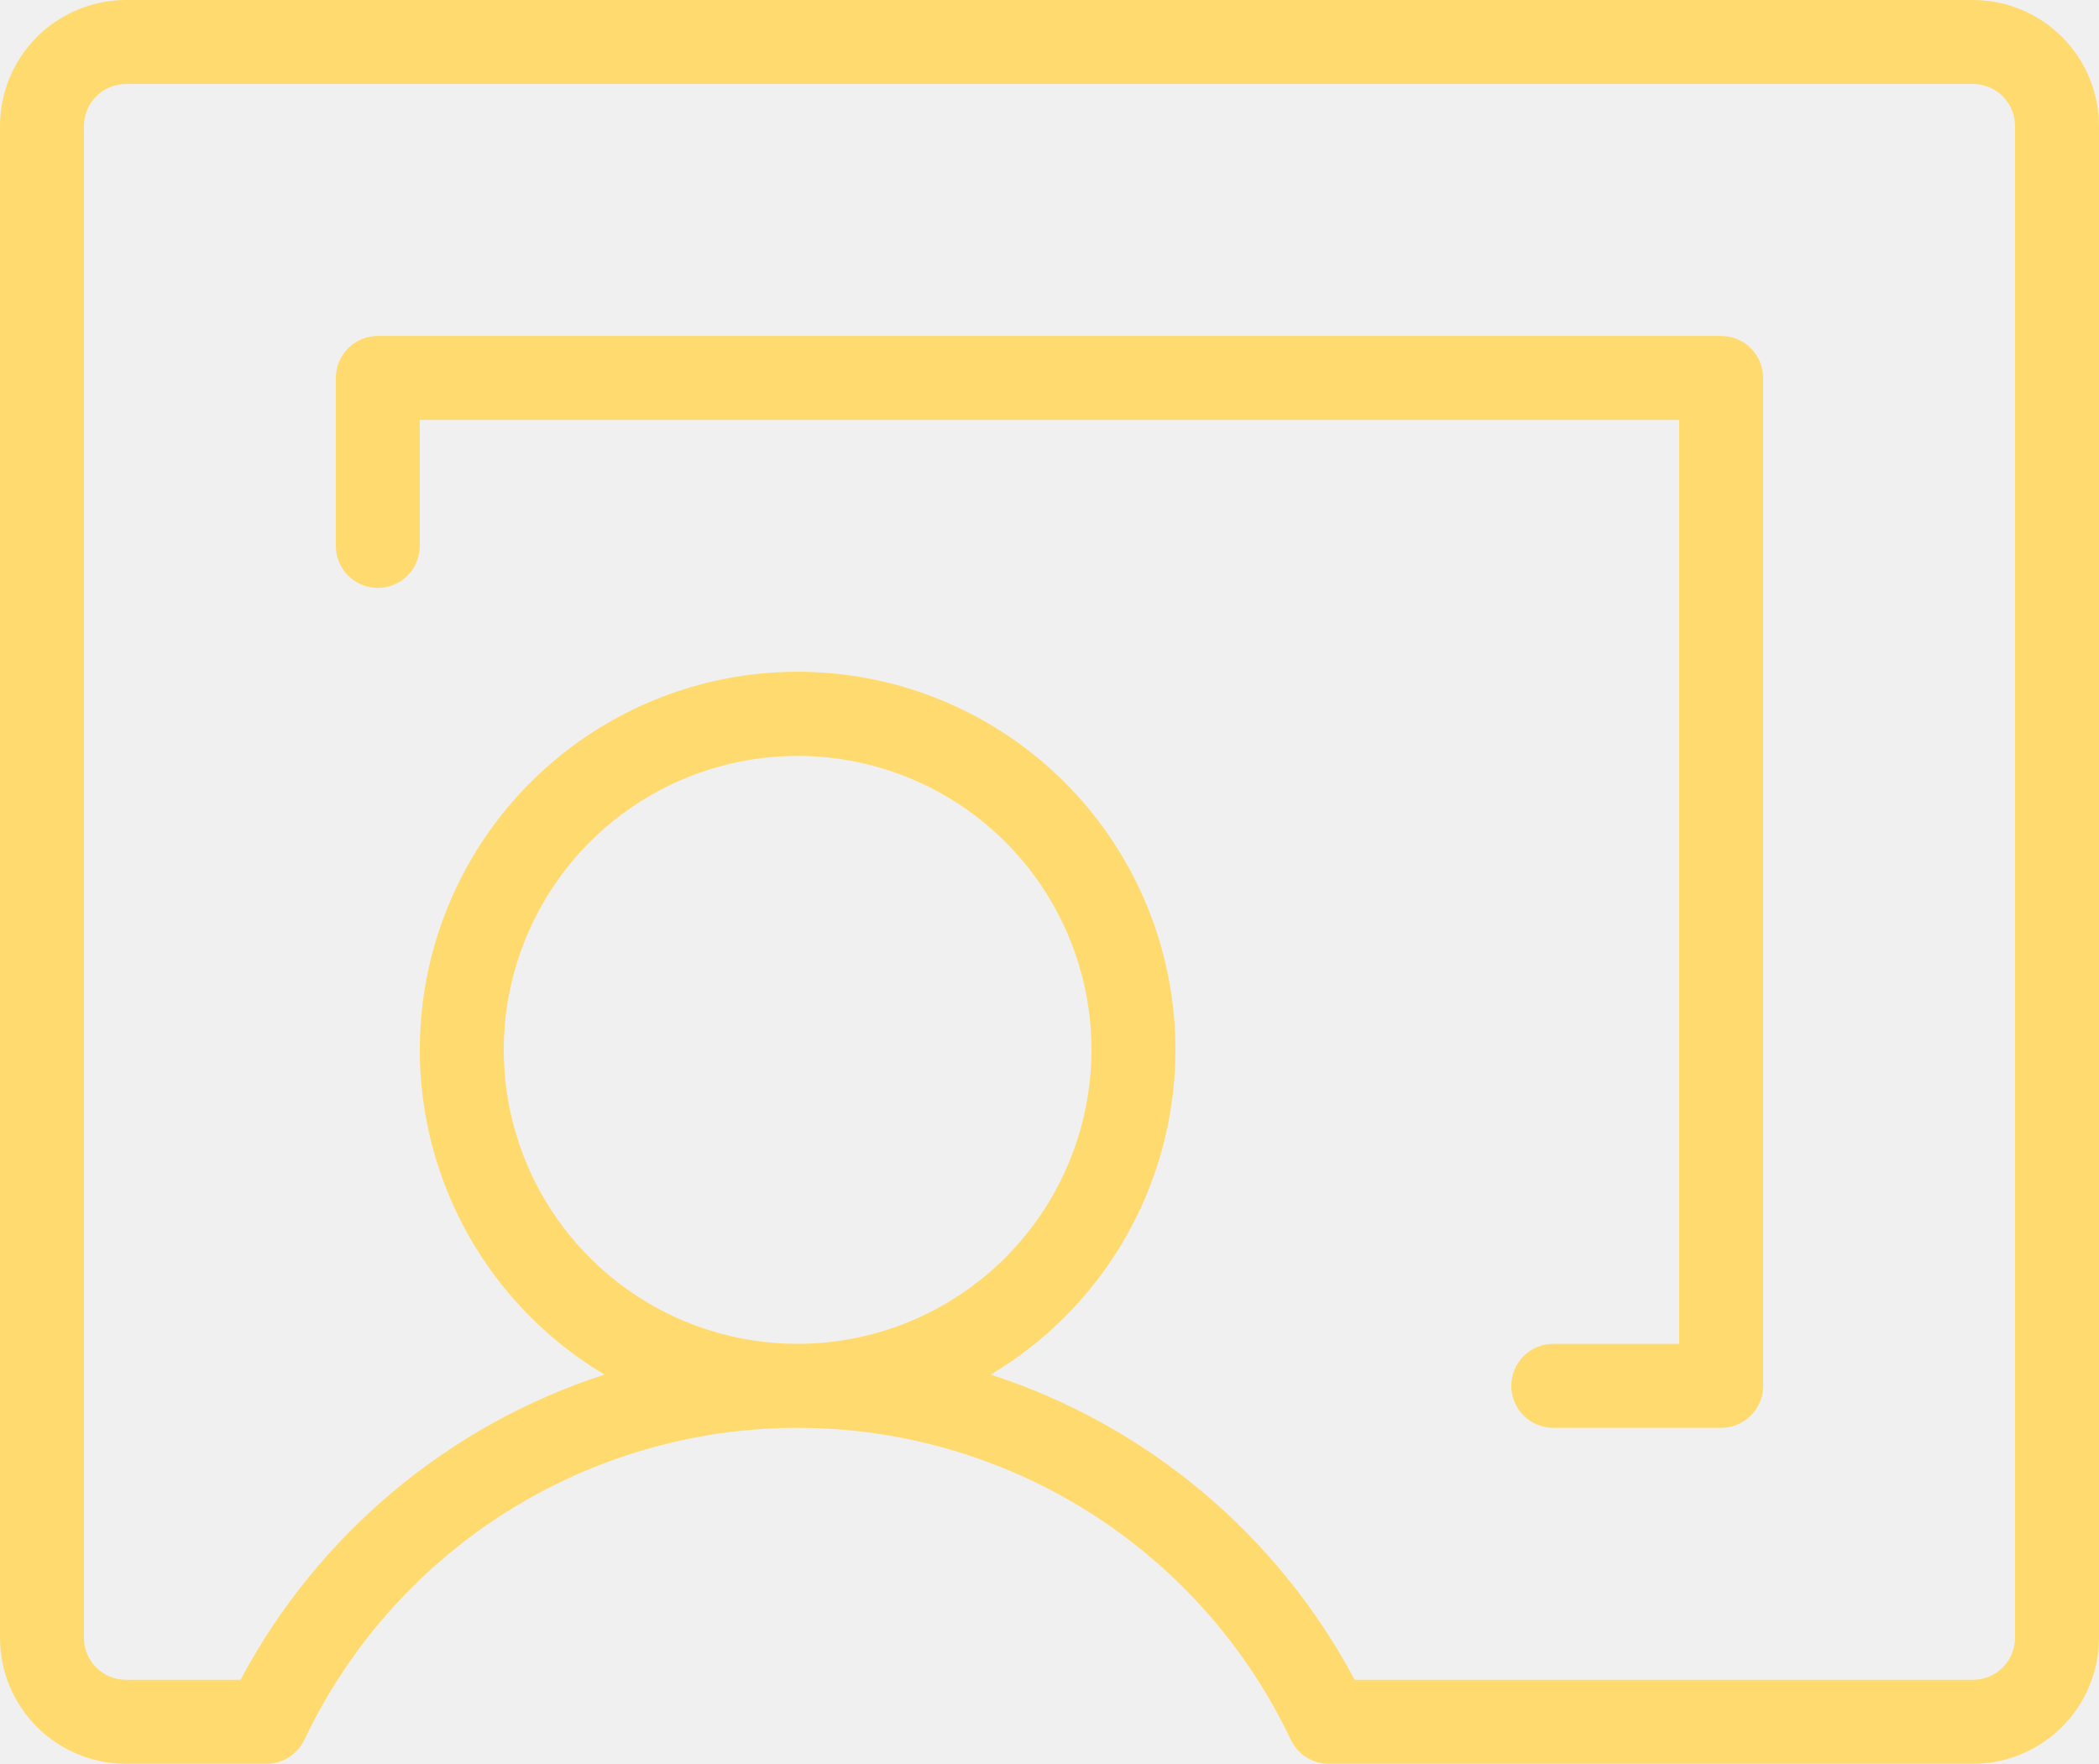
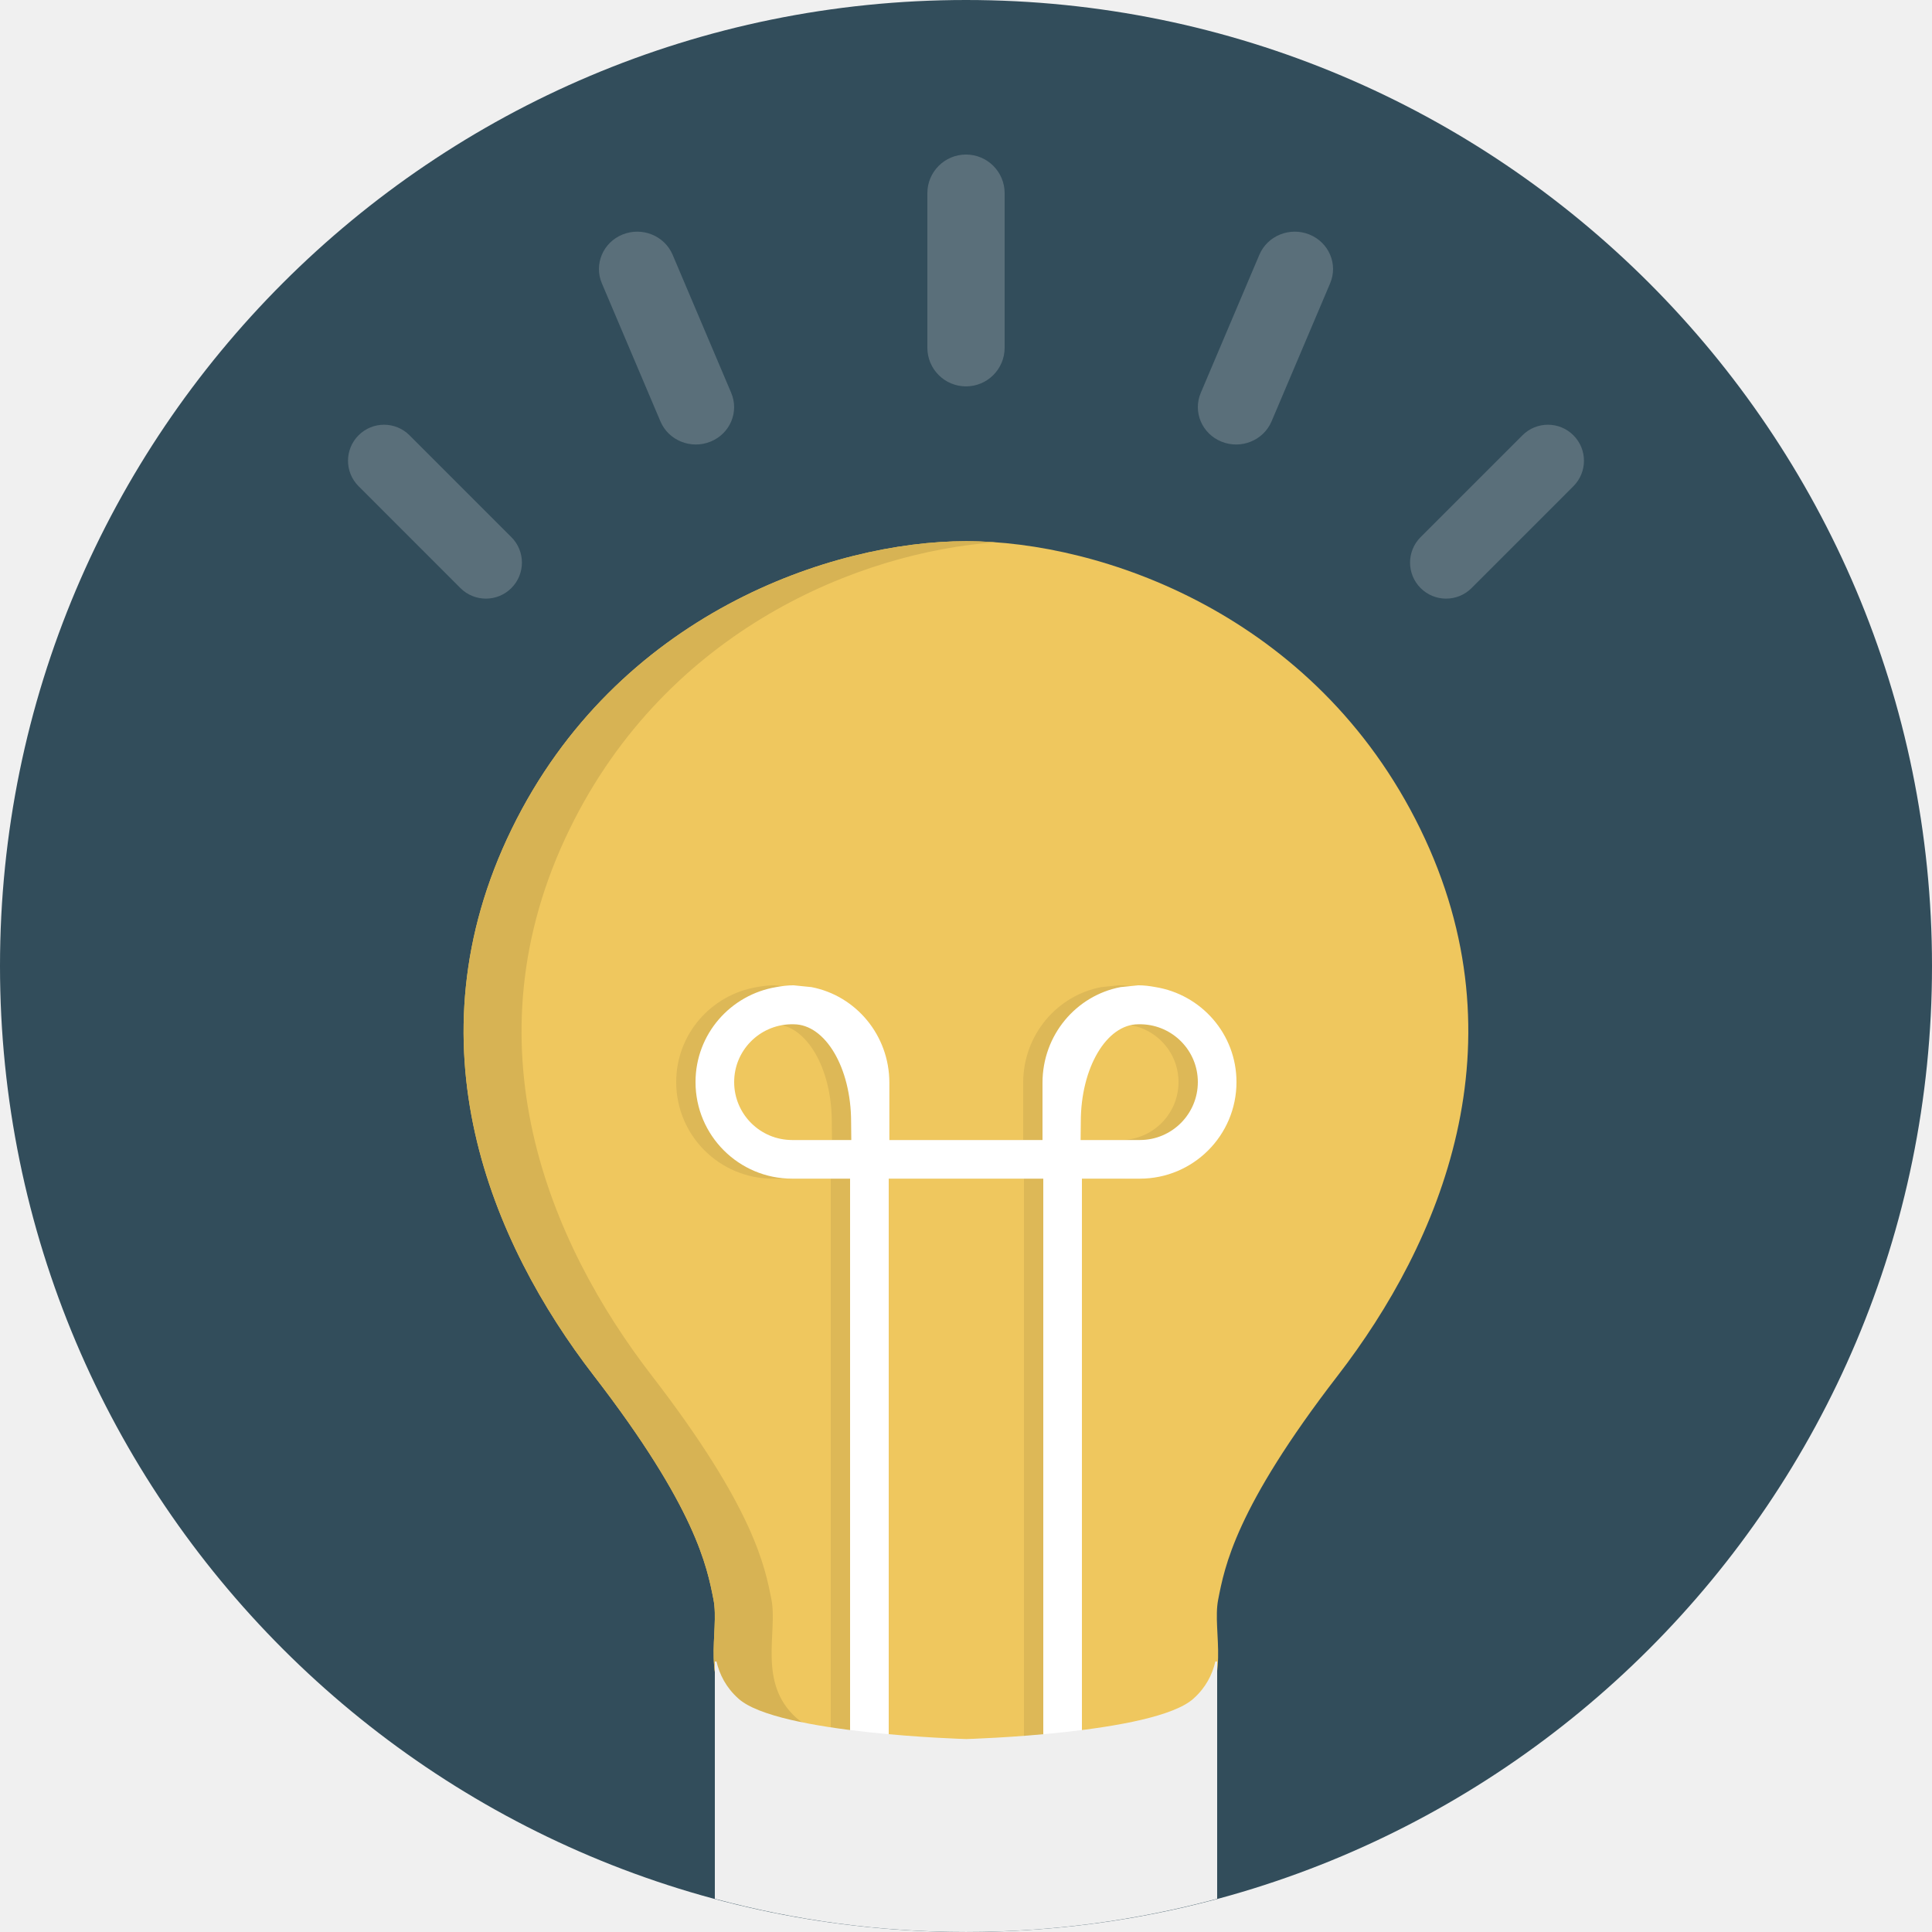
- <svg xmlns="http://www.w3.org/2000/svg" width="263" height="221" viewBox="0 0 263 221" fill="none">
-   <path d="M247.22 0H15.78C11.596 0.005 7.585 1.669 4.627 4.629C1.669 7.588 0.005 11.601 2.68896e-10 15.786V205.216C-1.20969e-05 207.289 0.408 209.341 1.201 211.256C1.994 213.171 3.157 214.912 4.622 216.377C6.087 217.843 7.827 219.006 9.741 219.799C11.656 220.592 13.708 221 15.78 221L33.387 220.998C34.382 220.998 35.357 220.716 36.198 220.184C37.039 219.652 37.712 218.893 38.139 217.994C43.689 206.297 52.442 196.416 63.381 189.497C74.32 182.578 86.997 178.905 99.94 178.905C112.883 178.905 125.56 182.578 136.499 189.497C147.438 196.416 156.191 206.297 161.741 217.994C162.168 218.893 162.841 219.652 163.682 220.184C164.523 220.716 165.498 220.998 166.493 220.998L247.22 221C251.404 220.995 255.415 219.331 258.373 216.371C261.331 213.412 262.995 209.399 263 205.214V15.786C262.995 11.601 261.331 7.588 258.373 4.629C255.415 1.669 251.404 0.005 247.22 0V0ZM252.48 205.214C252.479 206.609 251.924 207.947 250.938 208.933C249.952 209.92 248.615 210.475 247.22 210.476L169.736 210.474C160.065 192.296 143.716 178.585 124.136 172.231C133.048 166.929 139.974 158.847 143.849 149.226C147.725 139.605 148.335 128.977 145.587 118.975C142.839 108.974 136.884 100.151 128.638 93.863C120.391 87.575 110.309 84.169 99.94 84.169C89.571 84.169 79.489 87.575 71.242 93.863C62.996 100.151 57.041 108.974 54.293 118.975C51.545 128.977 52.155 139.605 56.031 149.226C59.906 158.847 66.832 166.929 75.744 172.231C56.164 178.585 39.815 192.296 30.144 210.475L15.78 210.476C14.385 210.476 13.048 209.922 12.061 208.935C11.075 207.949 10.52 206.611 10.52 205.216V15.786C10.521 14.391 11.076 13.053 12.062 12.067C13.048 11.08 14.385 10.525 15.78 10.524H247.22C248.615 10.525 249.952 11.08 250.938 12.067C251.924 13.053 252.479 14.391 252.48 15.786V205.214ZM99.94 168.381C92.658 168.381 85.539 166.221 79.484 162.173C73.429 158.126 68.71 152.374 65.923 145.643C63.136 138.913 62.407 131.507 63.828 124.362C65.248 117.217 68.755 110.654 73.904 105.503C79.054 100.351 85.614 96.843 92.757 95.422C99.899 94.001 107.302 94.73 114.03 97.518C120.758 100.306 126.509 105.027 130.555 111.084C134.601 117.141 136.76 124.263 136.76 131.548C136.749 141.313 132.866 150.675 125.964 157.581C119.061 164.486 109.702 168.37 99.94 168.381V168.381ZM220.92 47.357V173.643C220.92 175.038 220.366 176.377 219.379 177.364C218.393 178.35 217.055 178.905 215.66 178.905H194.62C193.225 178.905 191.887 178.35 190.901 177.364C189.914 176.377 189.36 175.038 189.36 173.643C189.36 172.247 189.914 170.909 190.901 169.922C191.887 168.935 193.225 168.381 194.62 168.381H210.4V52.619H52.6V68.405C52.6 69.8 52.046 71.139 51.059 72.126C50.073 73.112 48.735 73.667 47.34 73.667C45.945 73.667 44.607 73.112 43.621 72.126C42.634 71.139 42.08 69.8 42.08 68.405V47.357C42.08 45.962 42.634 44.623 43.621 43.636C44.607 42.65 45.945 42.095 47.34 42.095H215.66C217.055 42.095 218.393 42.65 219.379 43.636C220.366 44.623 220.92 45.962 220.92 47.357V47.357Z" fill="#FFDB6F" />
+ <svg xmlns="http://www.w3.org/2000/svg" width="100px" height="100px" viewBox="0 0 100 100">
+   <circle fill="#324D5B" cx="50" cy="50" r="50" />
+   <path fill="#EFC75E" d="M73.512 42.903c-5.434-11.118-16.541-14.892-23.498-14.892-6.959 0-18.091 3.773-23.524 14.89-5.435 11.119-1.058 21.428 4.245 28.301 5.301 6.872 5.863 9.905 6.195 11.59.331 1.685-.731 4.312 1.294 6.131 2.026 1.82 11.79 2.09 11.79 2.09s9.734-.27 11.759-2.09c2.026-1.818.948-4.447 1.28-6.131.331-1.685.885-4.718 6.188-11.59s9.704-17.181 4.271-28.299z" />
+   <path fill="#DDB857" d="M58.794 51.089c-.286-.053-.579-.09-.88-.09l-.091.01-.823.084c-2.299.438-4.04 2.482-4.04 4.949v2.965h-7.927v-2.965c0-2.465-1.738-4.509-4.033-4.949l-.83-.084-.09-.01c-.305 0-.598.037-.887.09-2.375.389-4.193 2.433-4.193 4.918 0 2.762 2.238 5 5 5h3v29.992h2v-29.992h8v29.992h2v-29.992h3c2.762 0 5-2.238 5-5 0-2.488-1.824-4.536-4.206-4.918zm-21.794 4.918c0-1.626 1.297-2.942 2.912-2.99h.168c1.642 0 2.973 2.258 2.973 5.043l.01.947h-3.063c-1.656 0-3-1.344-3-3zm21 3h-3.068l.01-.947c0-2.785 1.33-5.043 2.973-5.043h.174c1.614.047 2.911 1.365 2.911 2.99 0 1.656-1.343 3-3 3z" />
+   <path fill="#5A6F7A" d="M50 7.999c-1.104 0-2 .896-2 2v8c0 1.104.896 2 2 2s2-.896 2-2v-8c0-1.104-.896-2-2-2zm17.774 4.139c-1.012-.408-2.171.061-2.59 1.049l-3.032 7.147c-.419.987.062 2.118 1.073 2.526s2.171-.061 2.59-1.048l3.032-7.147c.42-.986-.061-2.118-1.073-2.527zm-32.959 1.049c-.419-.988-1.578-1.457-2.59-1.049-1.012.409-1.492 1.541-1.073 2.527l3.032 7.147c.419.987 1.578 1.456 2.59 1.048s1.492-1.539 1.073-2.526l-3.032-7.147zm46.624 9.343c-.728-.728-1.908-.728-2.636 0l-5.272 5.272c-.729.728-.729 1.908 0 2.637.729.728 1.908.728 2.637 0l5.271-5.272c.729-.729.729-1.908 0-2.637zm-60.243 0c-.728-.728-1.908-.728-2.636 0-.729.729-.729 1.908 0 2.637l5.271 5.272c.729.728 1.909.728 2.637 0 .729-.729.729-1.909 0-2.637l-5.272-5.272z" />
+   <path fill="#D7B354" d="M41.224 88.923c-2.025-1.818-.963-4.446-1.294-6.131-.332-1.685-.895-4.718-6.195-11.59-5.303-6.873-9.68-17.182-4.245-28.301 5.059-10.349 15.053-14.33 22.024-14.83-.517-.037-1.02-.06-1.5-.06-6.959 0-18.091 3.773-23.524 14.89-5.435 11.119-1.058 21.428 4.245 28.301 5.301 6.872 5.863 9.905 6.195 11.59.331 1.685-.731 4.312 1.294 6.131 2.026 1.82 11.79 2.09 11.79 2.09s.586-.017 1.498-.067c-2.819-.159-8.758-.649-10.288-2.023z" />
+   <path fill="#fff" d="M59.794 51.089c-.286-.053-.579-.09-.88-.09l-.091.01-.823.084c-2.299.438-4.04 2.482-4.04 4.949v2.965h-7.927v-2.965c0-2.465-1.738-4.509-4.033-4.949l-.83-.084-.09-.01c-.305 0-.598.037-.887.09-2.375.389-4.193 2.433-4.193 4.918 0 2.762 2.238 5 5 5h3v29.992h2v-29.992h8v29.992h2v-29.992h3c2.762 0 5-2.238 5-5 0-2.488-1.824-4.536-4.206-4.918zm-21.794 4.918c0-1.626 1.297-2.942 2.912-2.99h.168c1.642 0 2.973 2.258 2.973 5.043l.01.947h-3.063c-1.656 0-3-1.344-3-3zm21 3h-3.068l.01-.947c0-2.785 1.33-5.043 2.973-5.043h.174c1.614.047 2.911 1.365 2.911 2.99 0 1.656-1.343 3-3 3z" />
+   <path fill="#EFEFEF" d="M61.772 87.922c-2.024 1.821-11.759 2.091-11.759 2.091s-9.764-.27-11.79-2.091c-.644-.577-.974-1.237-1.138-1.923h-.085v12.282c4.146 1.114 8.502 1.718 13 1.718s8.854-.604 13-1.718v-12.282h-.093c-.162.686-.491 1.346-1.135 1.923z" />
</svg>
